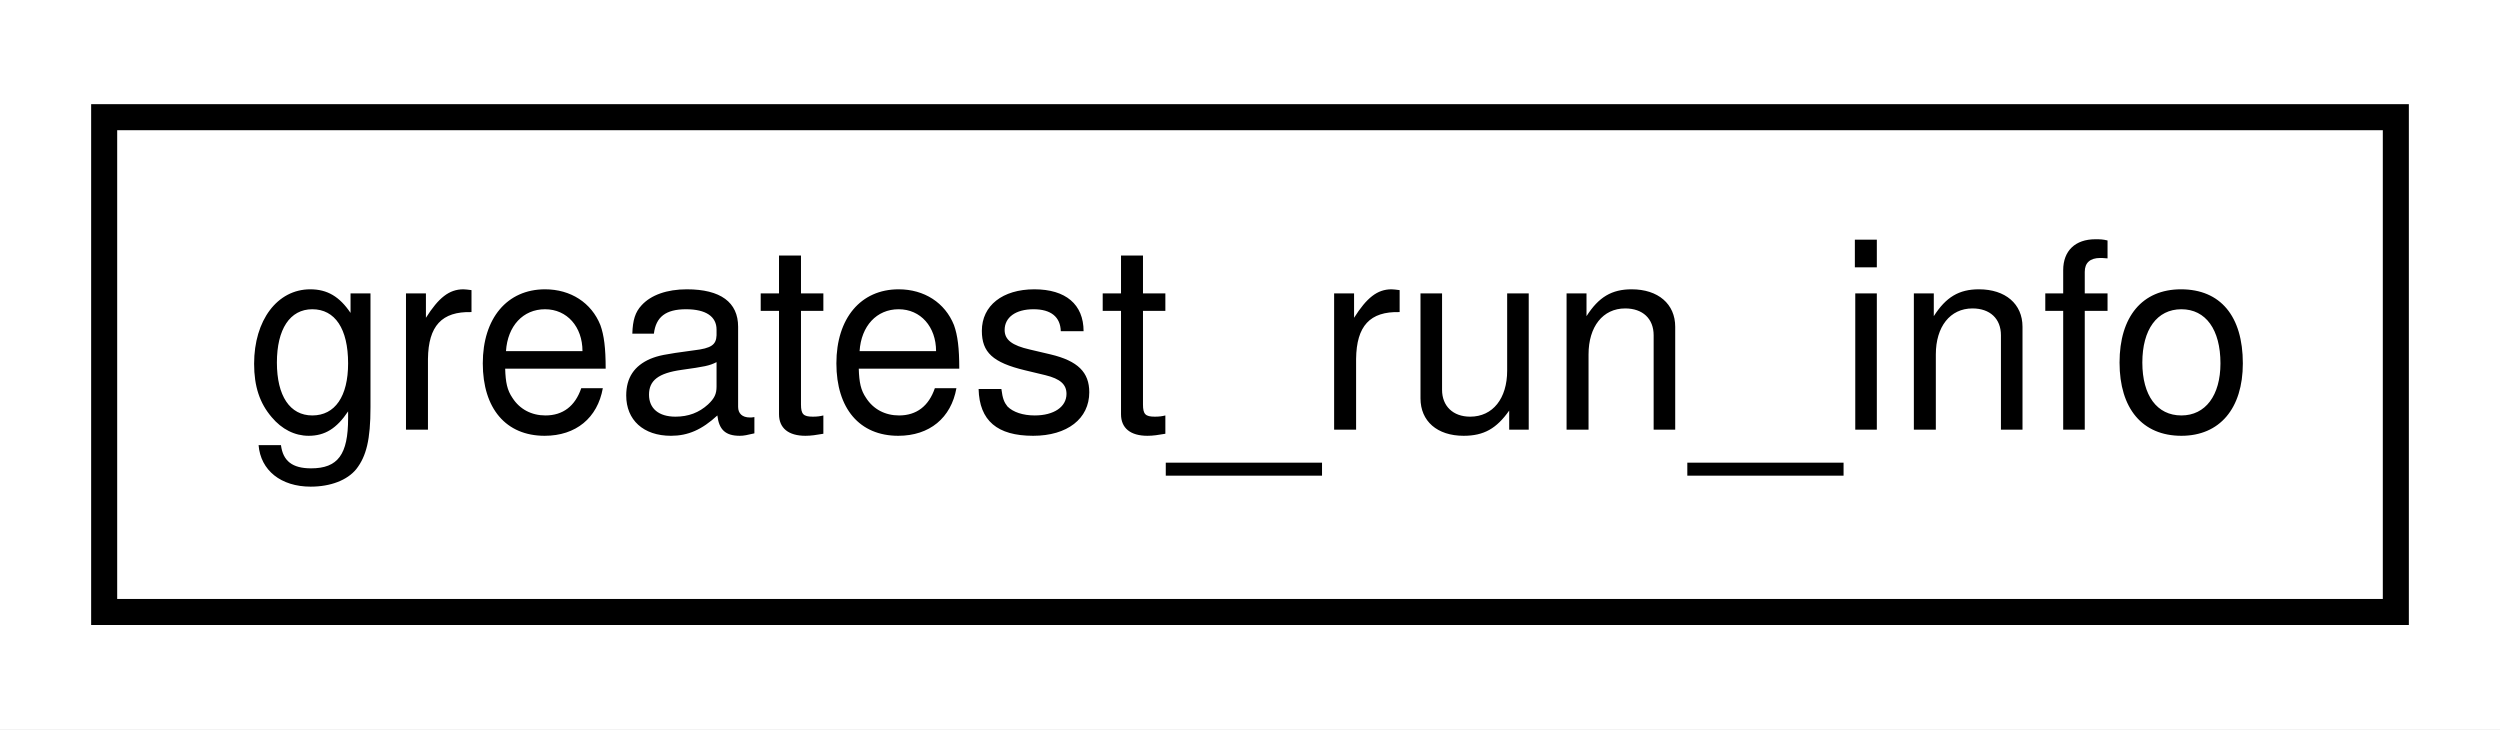
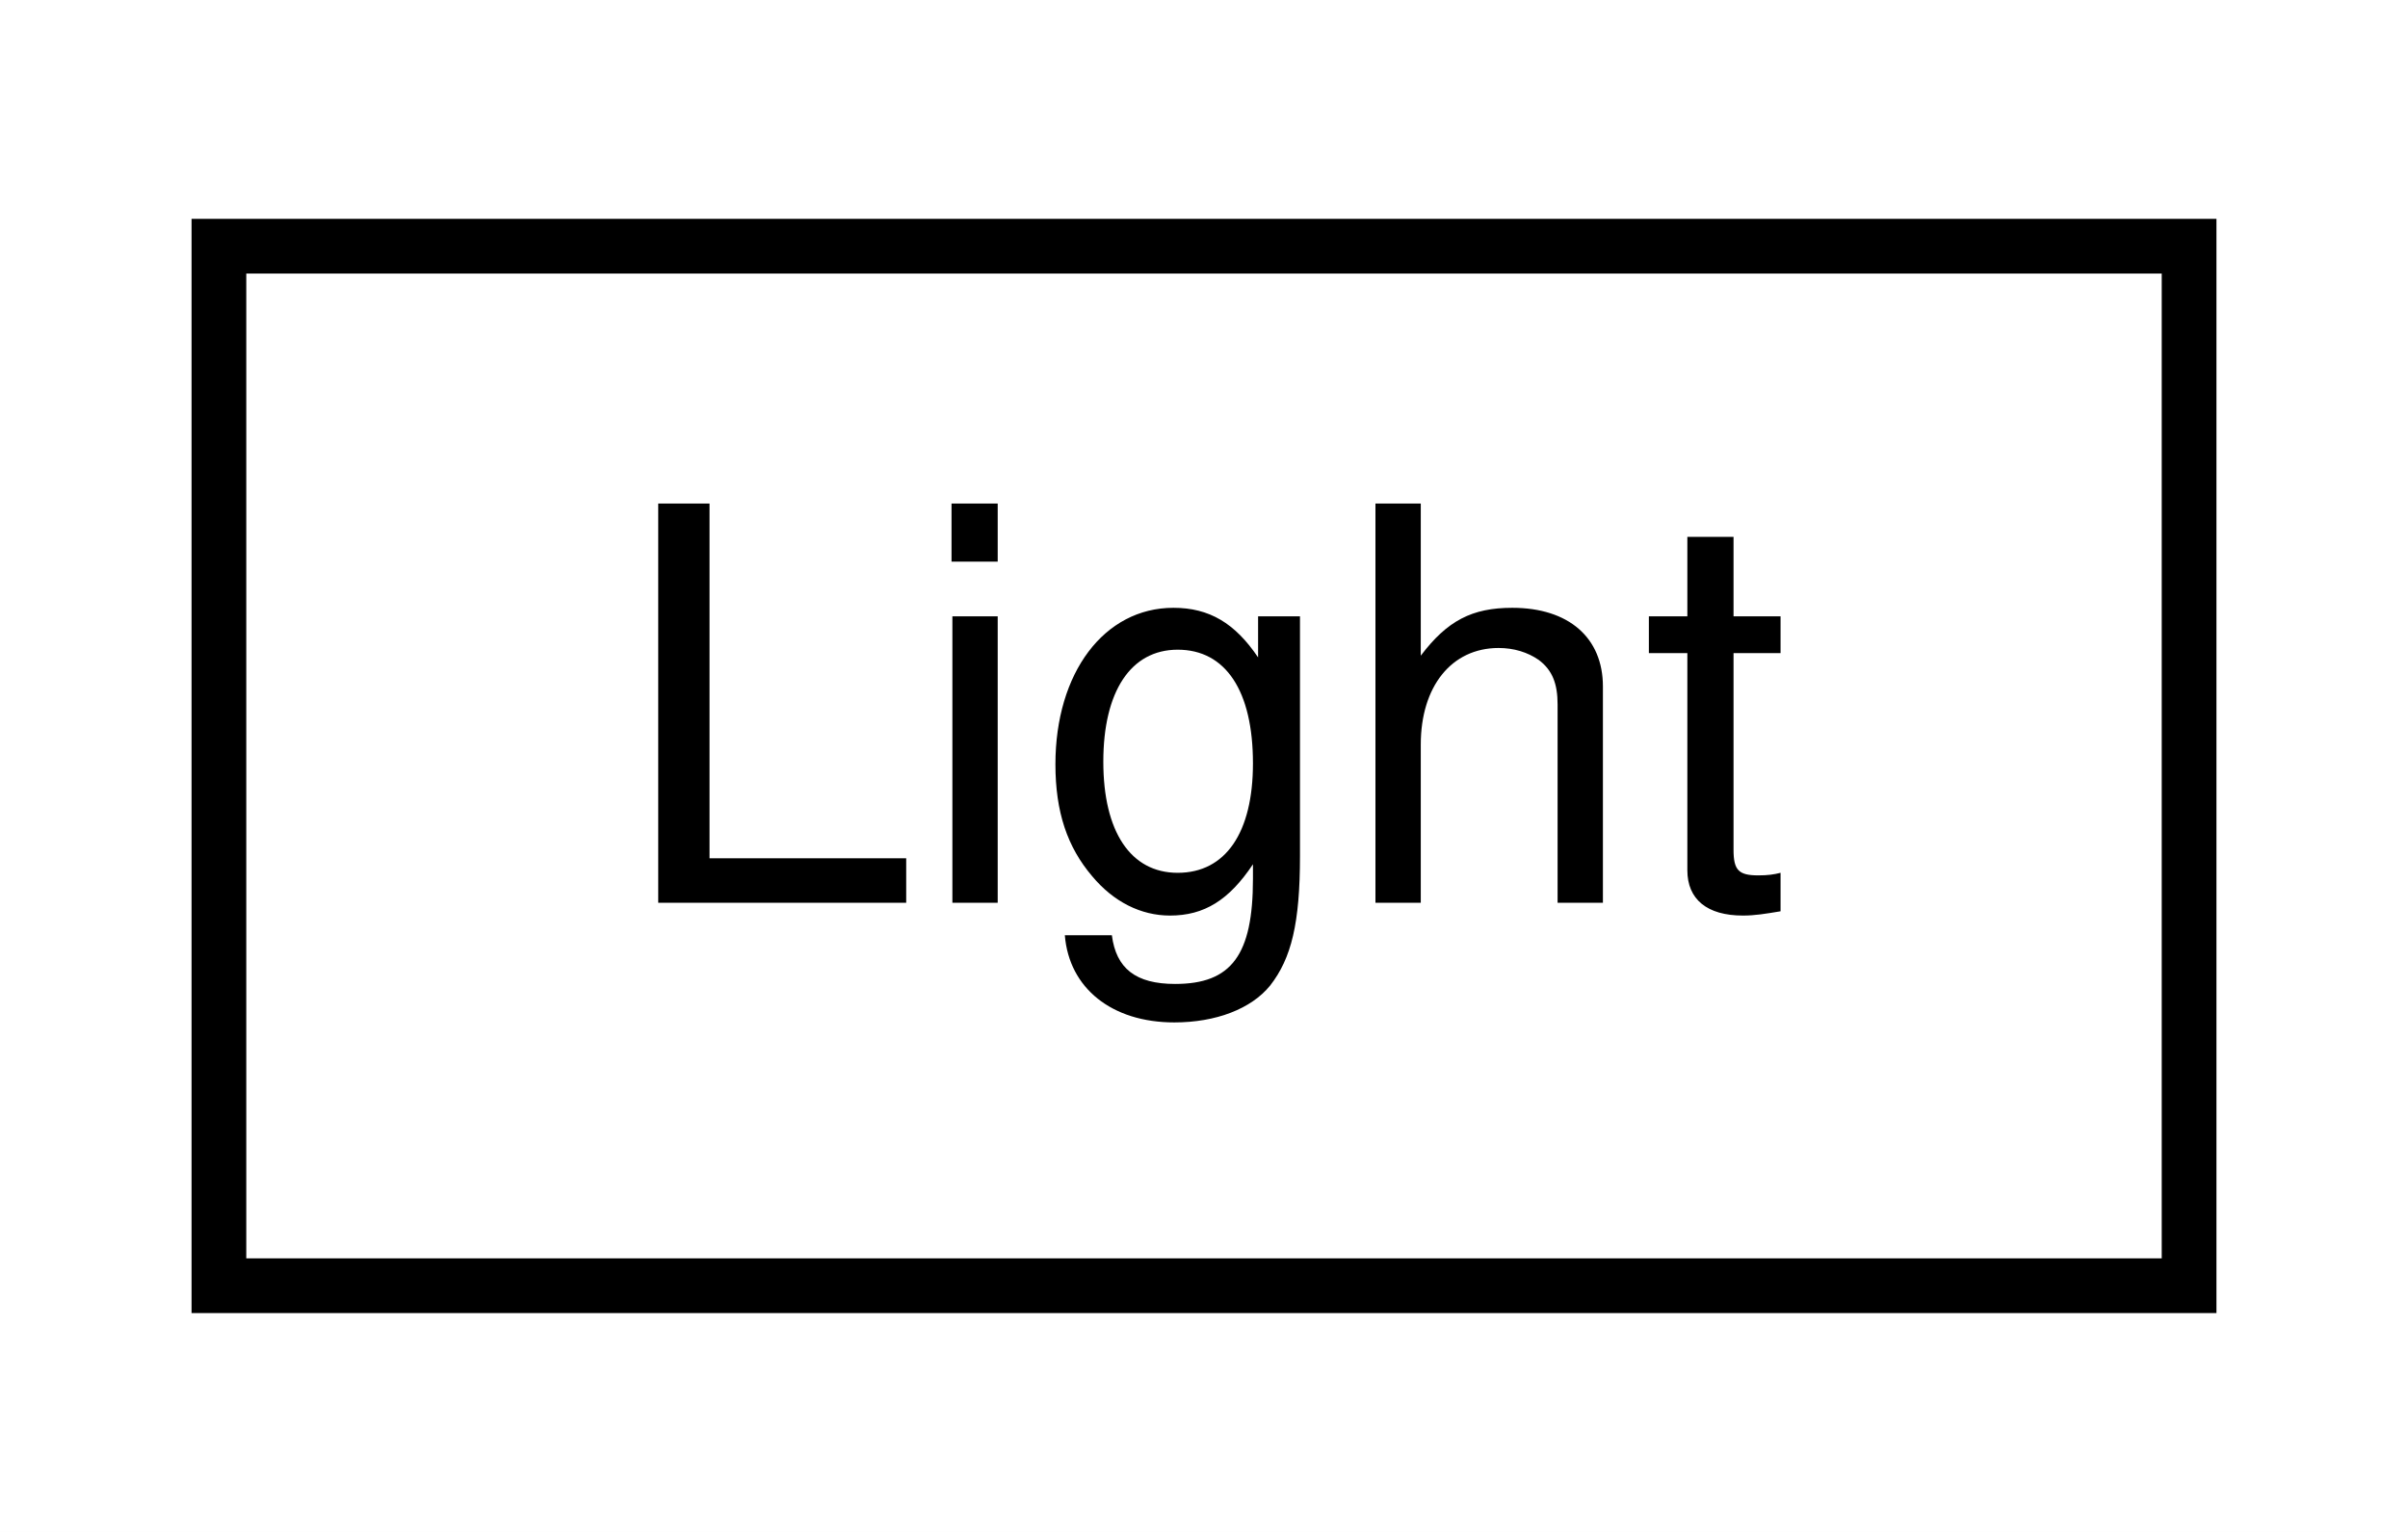
- <svg xmlns="http://www.w3.org/2000/svg" xmlns:xlink="http://www.w3.org/1999/xlink" width="96pt" height="28pt" viewBox="0.00 0.00 96.00 28.00">
+ <svg xmlns="http://www.w3.org/2000/svg" xmlns:xlink="http://www.w3.org/1999/xlink" width="44pt" height="28pt" viewBox="0.00 0.00 44.00 28.00">
  <g id="graph0" class="graph" transform="scale(1 1) rotate(0) translate(4 24)">
-     <polygon fill="white" stroke="none" points="-4,4 -4,-24 92,-24 92,4 -4,4" />
+     <polygon fill="white" stroke="none" points="-4,4 -4,-24 40,-24 40,4 -4,4" />
    <g id="node1" class="node">
      <g id="a_node1">
-         <a xlink:href="greatest_8h.html#structgreatest__run__info" target="_top" xlink:title="greatest_run_info">
-           <polygon fill="white" stroke="black" points="0,-0.5 0,-19.5 88,-19.5 88,-0.5 0,-0.5" />
-           <text text-anchor="middle" x="44" y="-7.5" font-family="Helvetica,sans-Serif" font-size="10.00">greatest_run_info</text>
+         <a xlink:href="_light_8h.html#class_light" target="_top" xlink:title="The GL light class. ">
+           <polygon fill="white" stroke="black" points="0,-0.5 0,-19.5 36,-19.5 36,-0.5 0,-0.5" />
+           <text text-anchor="middle" x="18" y="-7.5" font-family="Helvetica,sans-Serif" font-size="10.00">Light</text>
        </a>
      </g>
    </g>
  </g>
</svg>
